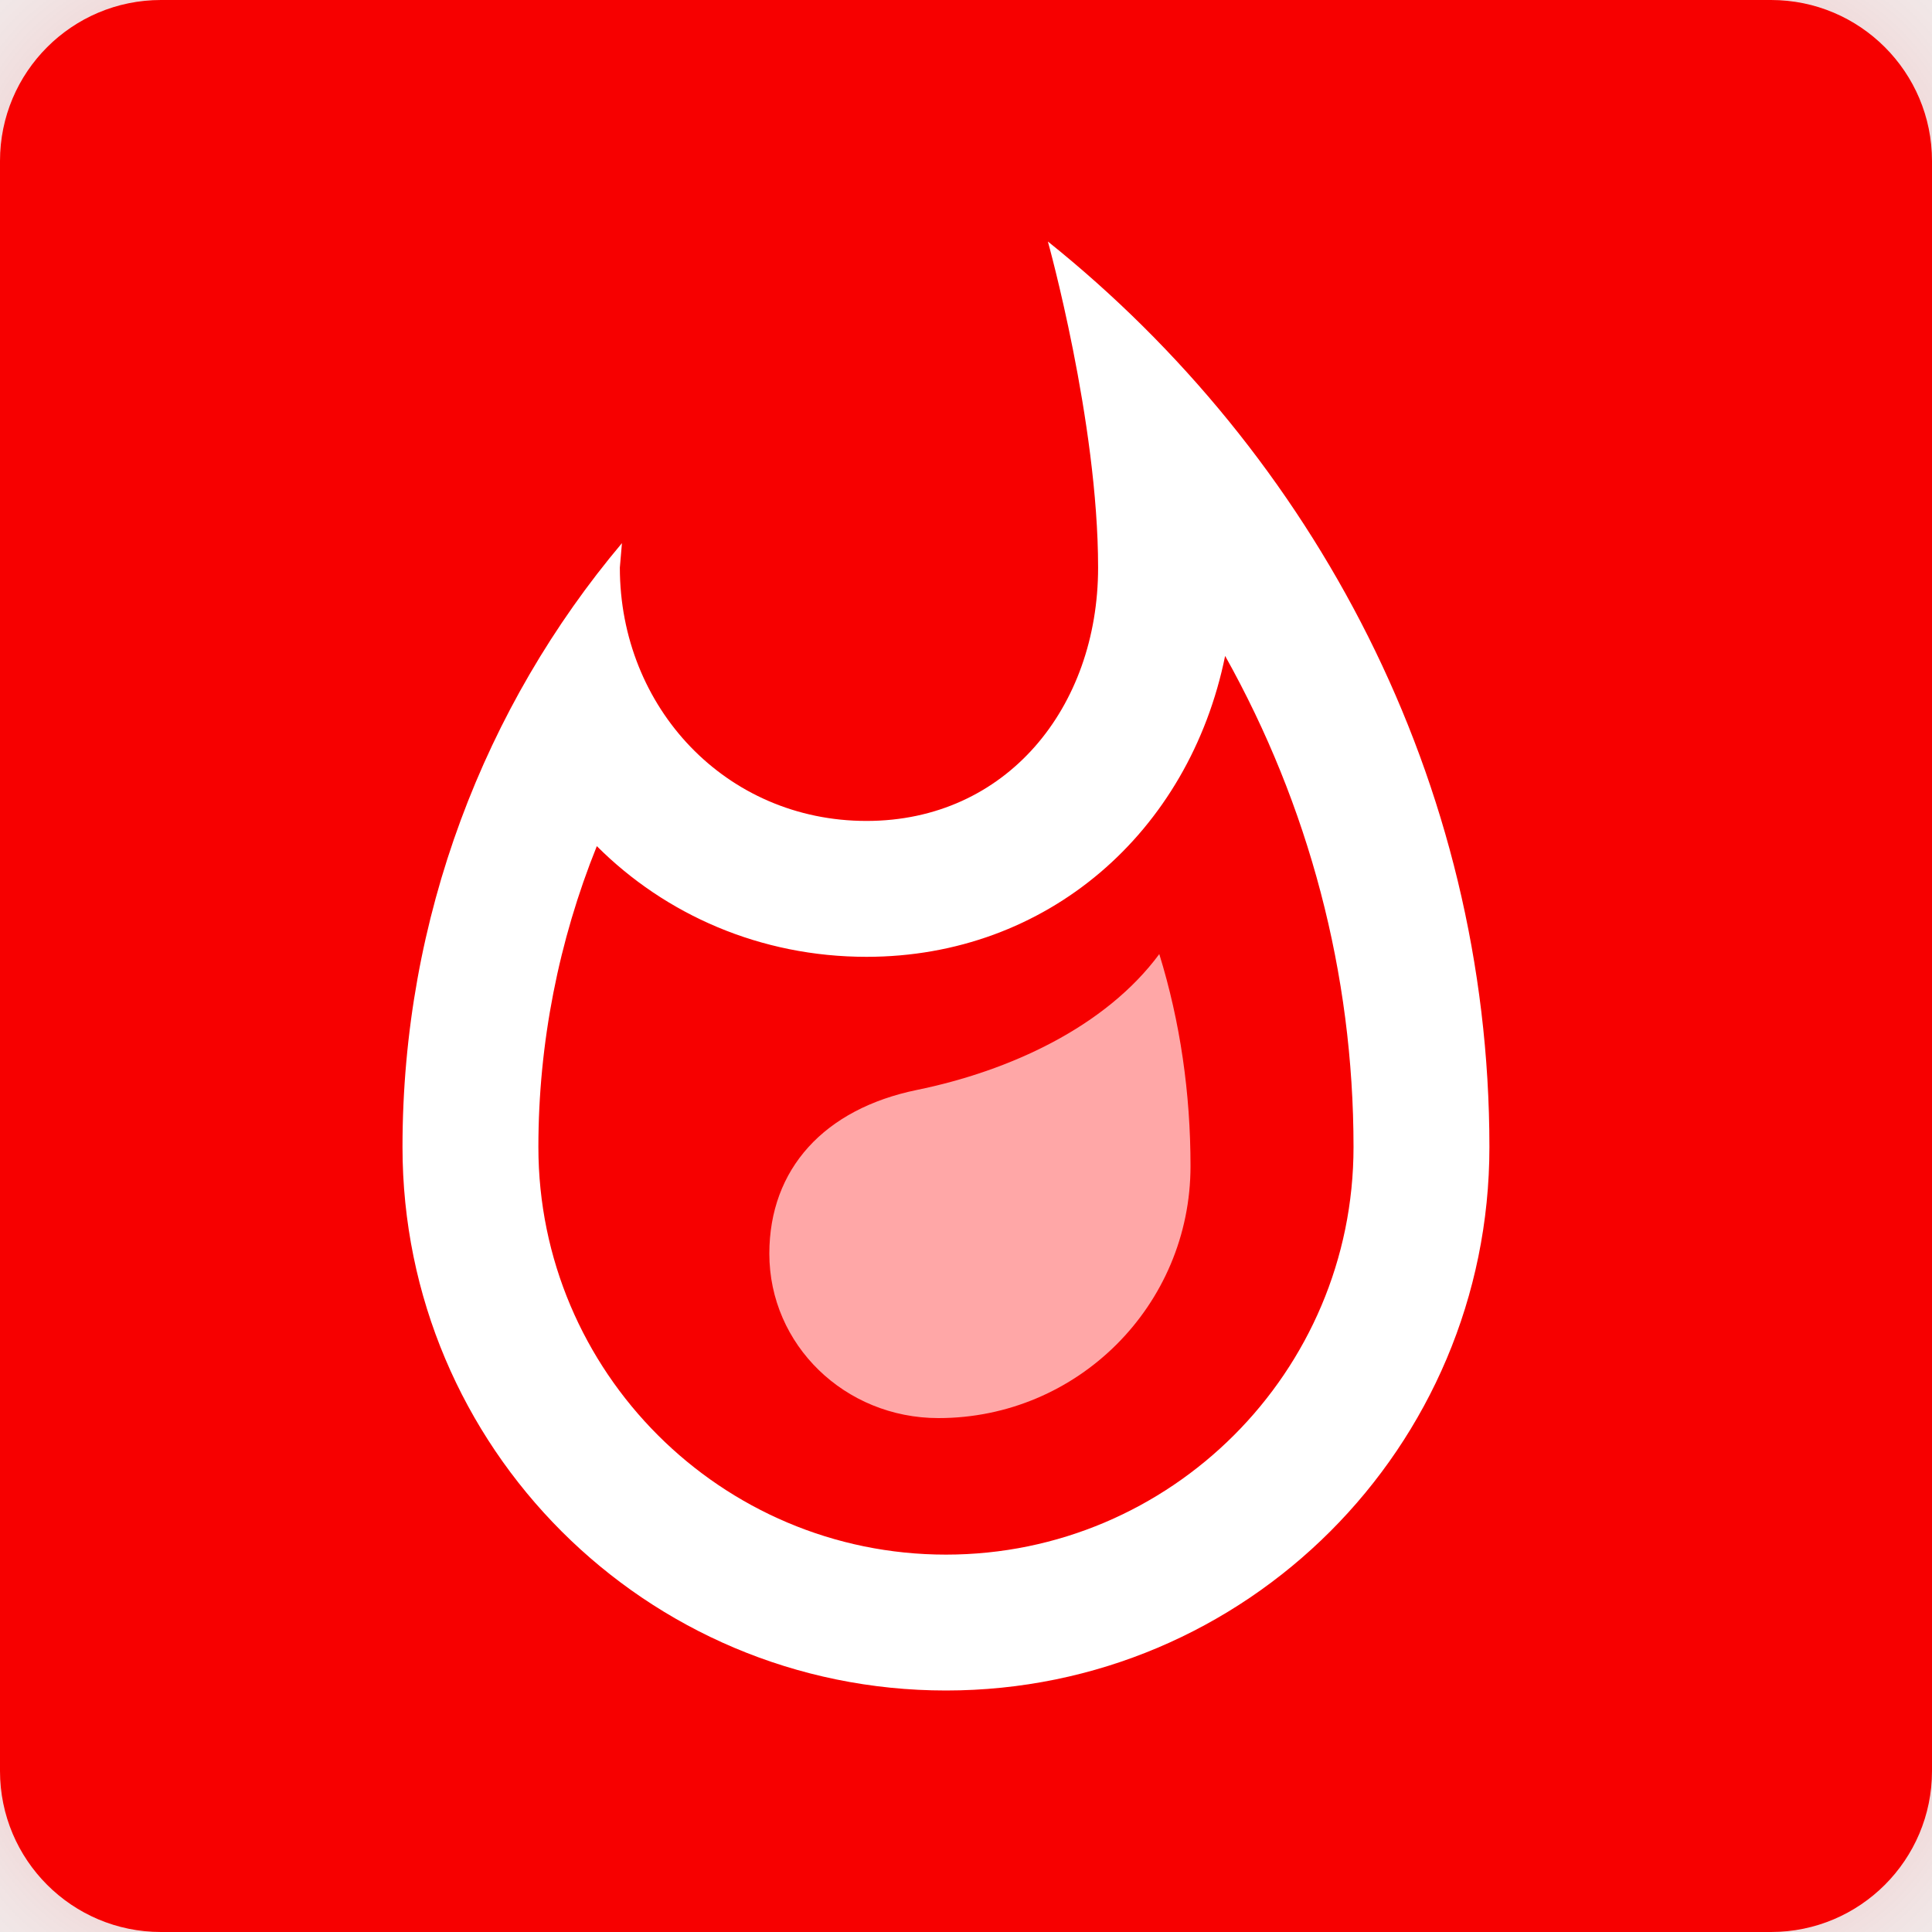
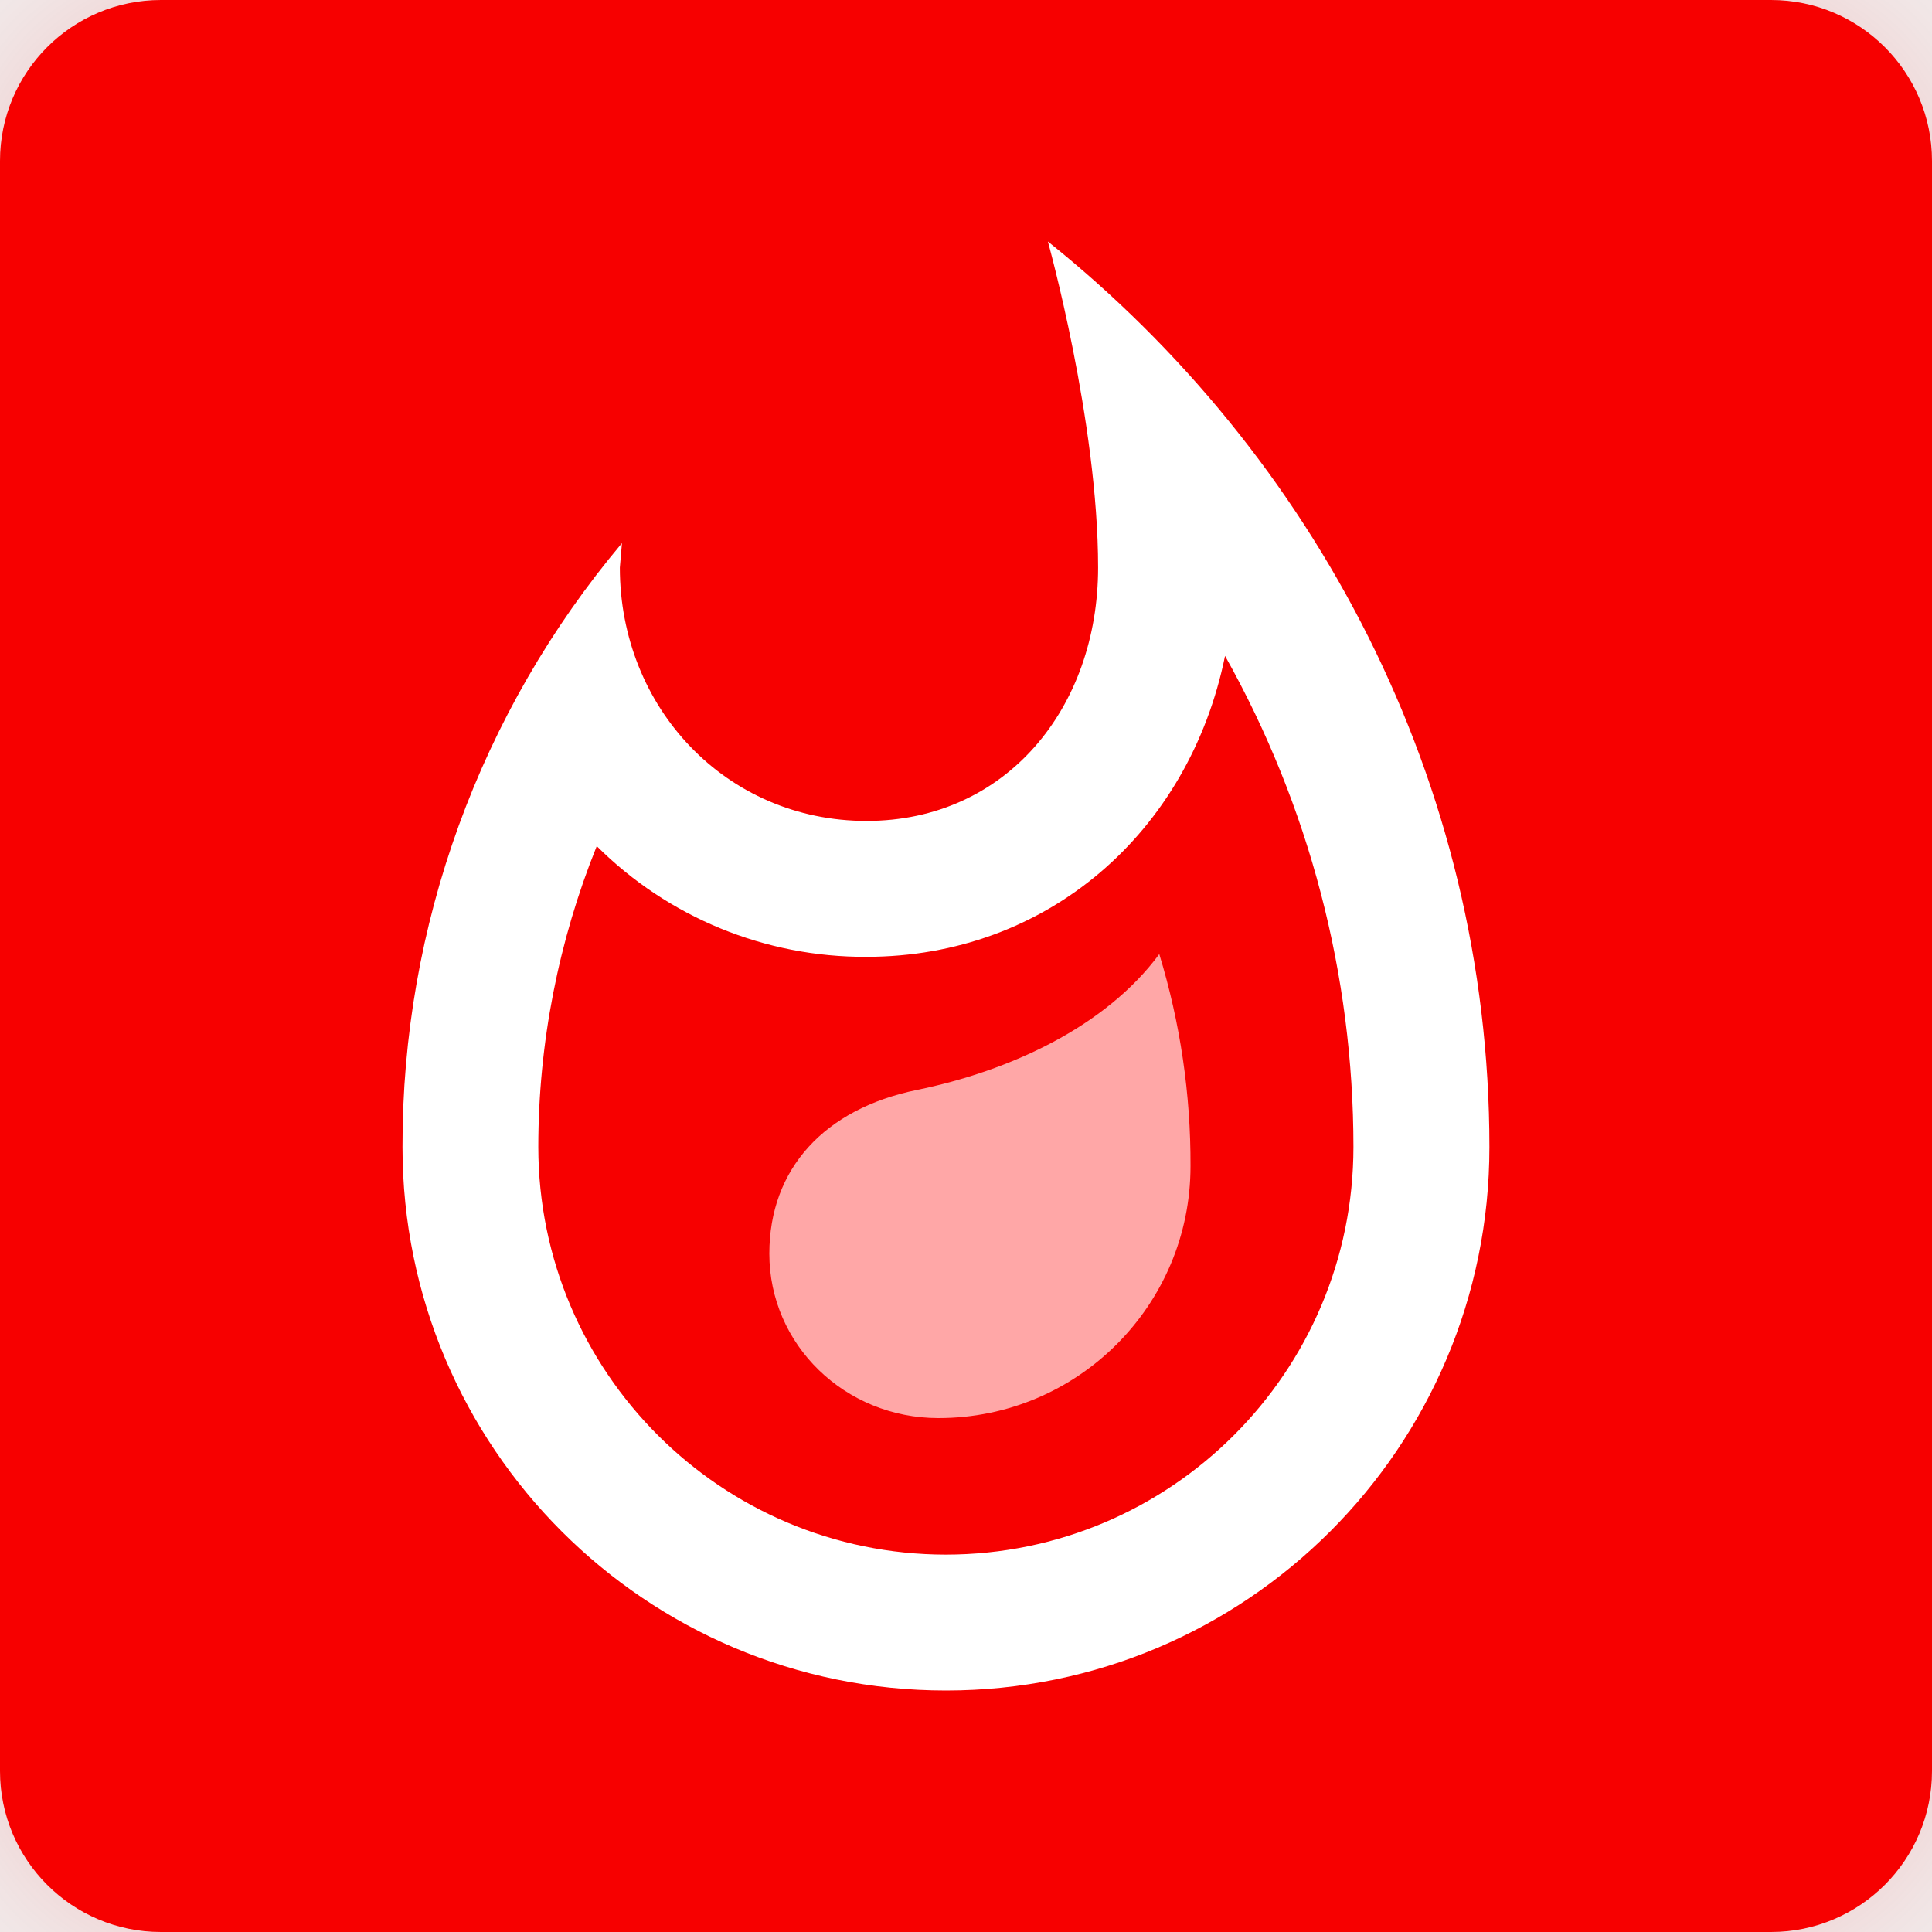
- <svg xmlns="http://www.w3.org/2000/svg" xmlns:xlink="http://www.w3.org/1999/xlink" width="24" height="24" viewBox="0 0 24 24">
+ <svg xmlns="http://www.w3.org/2000/svg" xmlns:xlink="http://www.w3.org/1999/xlink" width="24" height="24">
  <defs>
-     <rect id="hot-b" width="24" height="24" x="0" y="0" rx="2" />
-     <filter id="hot-a" width="150%" height="150%" x="-25%" y="-25%" filterUnits="objectBoundingBox">
+     <filter id="a" width="150%" height="150%" x="-25%" y="-25%" filterUnits="objectBoundingBox">
      <feOffset in="SourceAlpha" result="shadowOffsetOuter1" />
      <feGaussianBlur in="shadowOffsetOuter1" result="shadowBlurOuter1" stdDeviation="2" />
-       <feColorMatrix in="shadowBlurOuter1" values="0 0 0 0 0.969   0 0 0 0 0   0 0 0 0 0  0 0 0 0.396 0" />
+       <feColorMatrix in="shadowBlurOuter1" values="0 0 0 0 0.969 0 0 0 0 0 0 0 0 0 0 0 0 0 0.396 0" />
    </filter>
+     <rect id="b" width="24" height="24" x="0" y="0" rx="2" />
  </defs>
  <g fill="none" fill-rule="evenodd">
-     <use fill="#000" filter="url(#hot-a)" xlink:href="#hot-b" />
-     <use fill="#F70000" xlink:href="#hot-b" />
-     <path fill="#FFF" d="M13.017,3 C13.017,3 13.641,5.236 13.641,7.051 C13.641,8.789 12.502,10.198 10.764,10.198 C9.017,10.198 7.7,8.789 7.7,7.051 L7.726,6.747 C6.021,8.772 5,11.397 5,14.249 C5,17.979 8.021,21 11.751,21 C15.481,21 18.502,17.979 18.502,14.249 C18.502,9.7 16.316,5.641 13.017,3 Z M11.751,19.312 C8.958,19.312 6.688,17.042 6.688,14.249 C6.688,12.958 6.941,11.684 7.414,10.511 C8.266,11.363 9.447,11.886 10.764,11.886 C13.008,11.886 14.772,10.342 15.219,8.148 C16.257,10.004 16.814,12.089 16.814,14.249 C16.814,17.042 14.544,19.312 11.751,19.312 Z" />
-     <path fill="#FFA7A7" d="M11.388,13.54 C10.241,13.776 9.557,14.519 9.557,15.574 C9.557,16.705 10.494,17.616 11.658,17.616 C13.388,17.616 14.789,16.215 14.789,14.485 C14.789,13.582 14.662,12.696 14.401,11.852 C13.734,12.755 12.544,13.304 11.388,13.54 Z" />
+     <use fill="#000" filter="url(#a)" xlink:href="#b" />
+     <use fill="#F70000" xlink:href="#b" />
+     <path fill="#FFF" d="M13.017 3s.624 2.236.624 4.05c0 1.739-1.139 3.148-2.877 3.148-1.747 0-3.064-1.409-3.064-3.147l.026-.304A11.619 11.619 0 005 14.249 6.75 6.75 0 0011.751 21a6.75 6.75 0 006.751-6.751C18.502 9.7 16.316 5.64 13.017 3zM11.75 19.312a5.067 5.067 0 01-5.063-5.063c0-1.291.253-2.565.726-3.738a4.71 4.71 0 003.35 1.375c2.244 0 4.008-1.544 4.455-3.738a12.465 12.465 0 011.595 6.1 5.067 5.067 0 01-5.063 5.064z" />
+     <path fill="#FFA7A7" d="M11.388 13.54c-1.147.236-1.831.979-1.831 2.034 0 1.13.937 2.042 2.101 2.042a3.13 3.13 0 003.131-3.13 8.9 8.9 0 00-.388-2.634c-.667.903-1.857 1.452-3.013 1.688z" />
  </g>
</svg>
